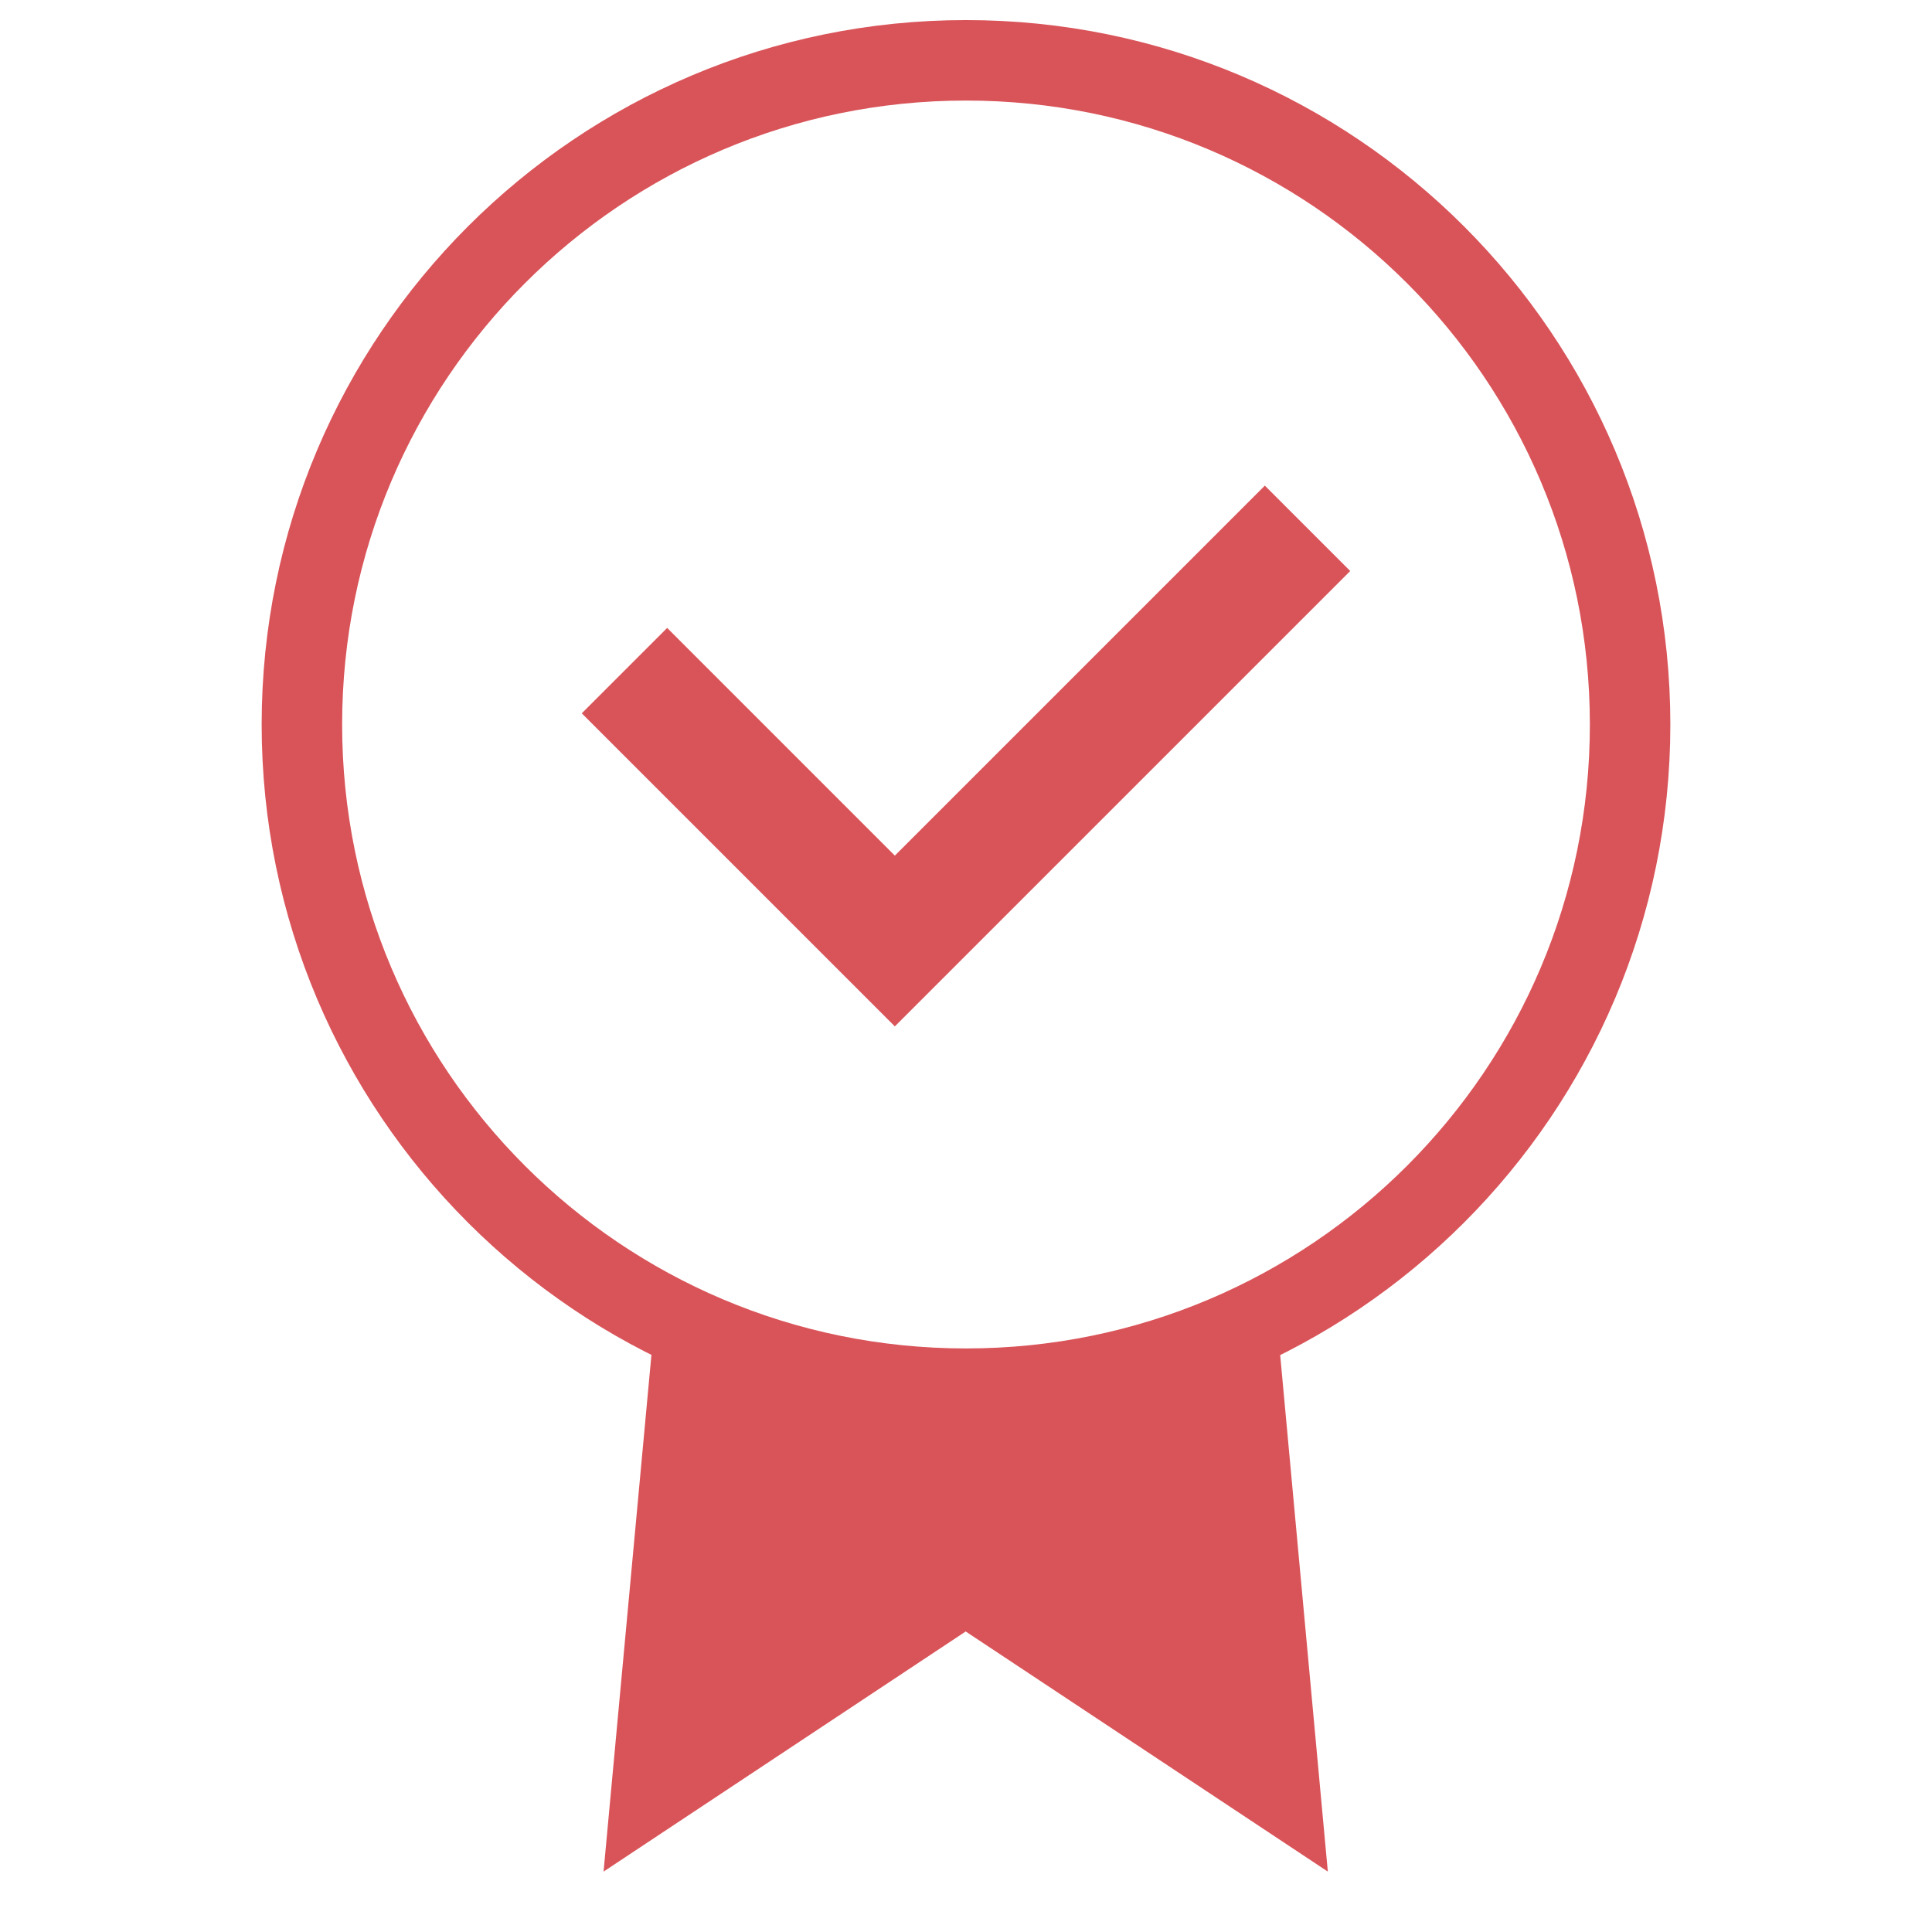
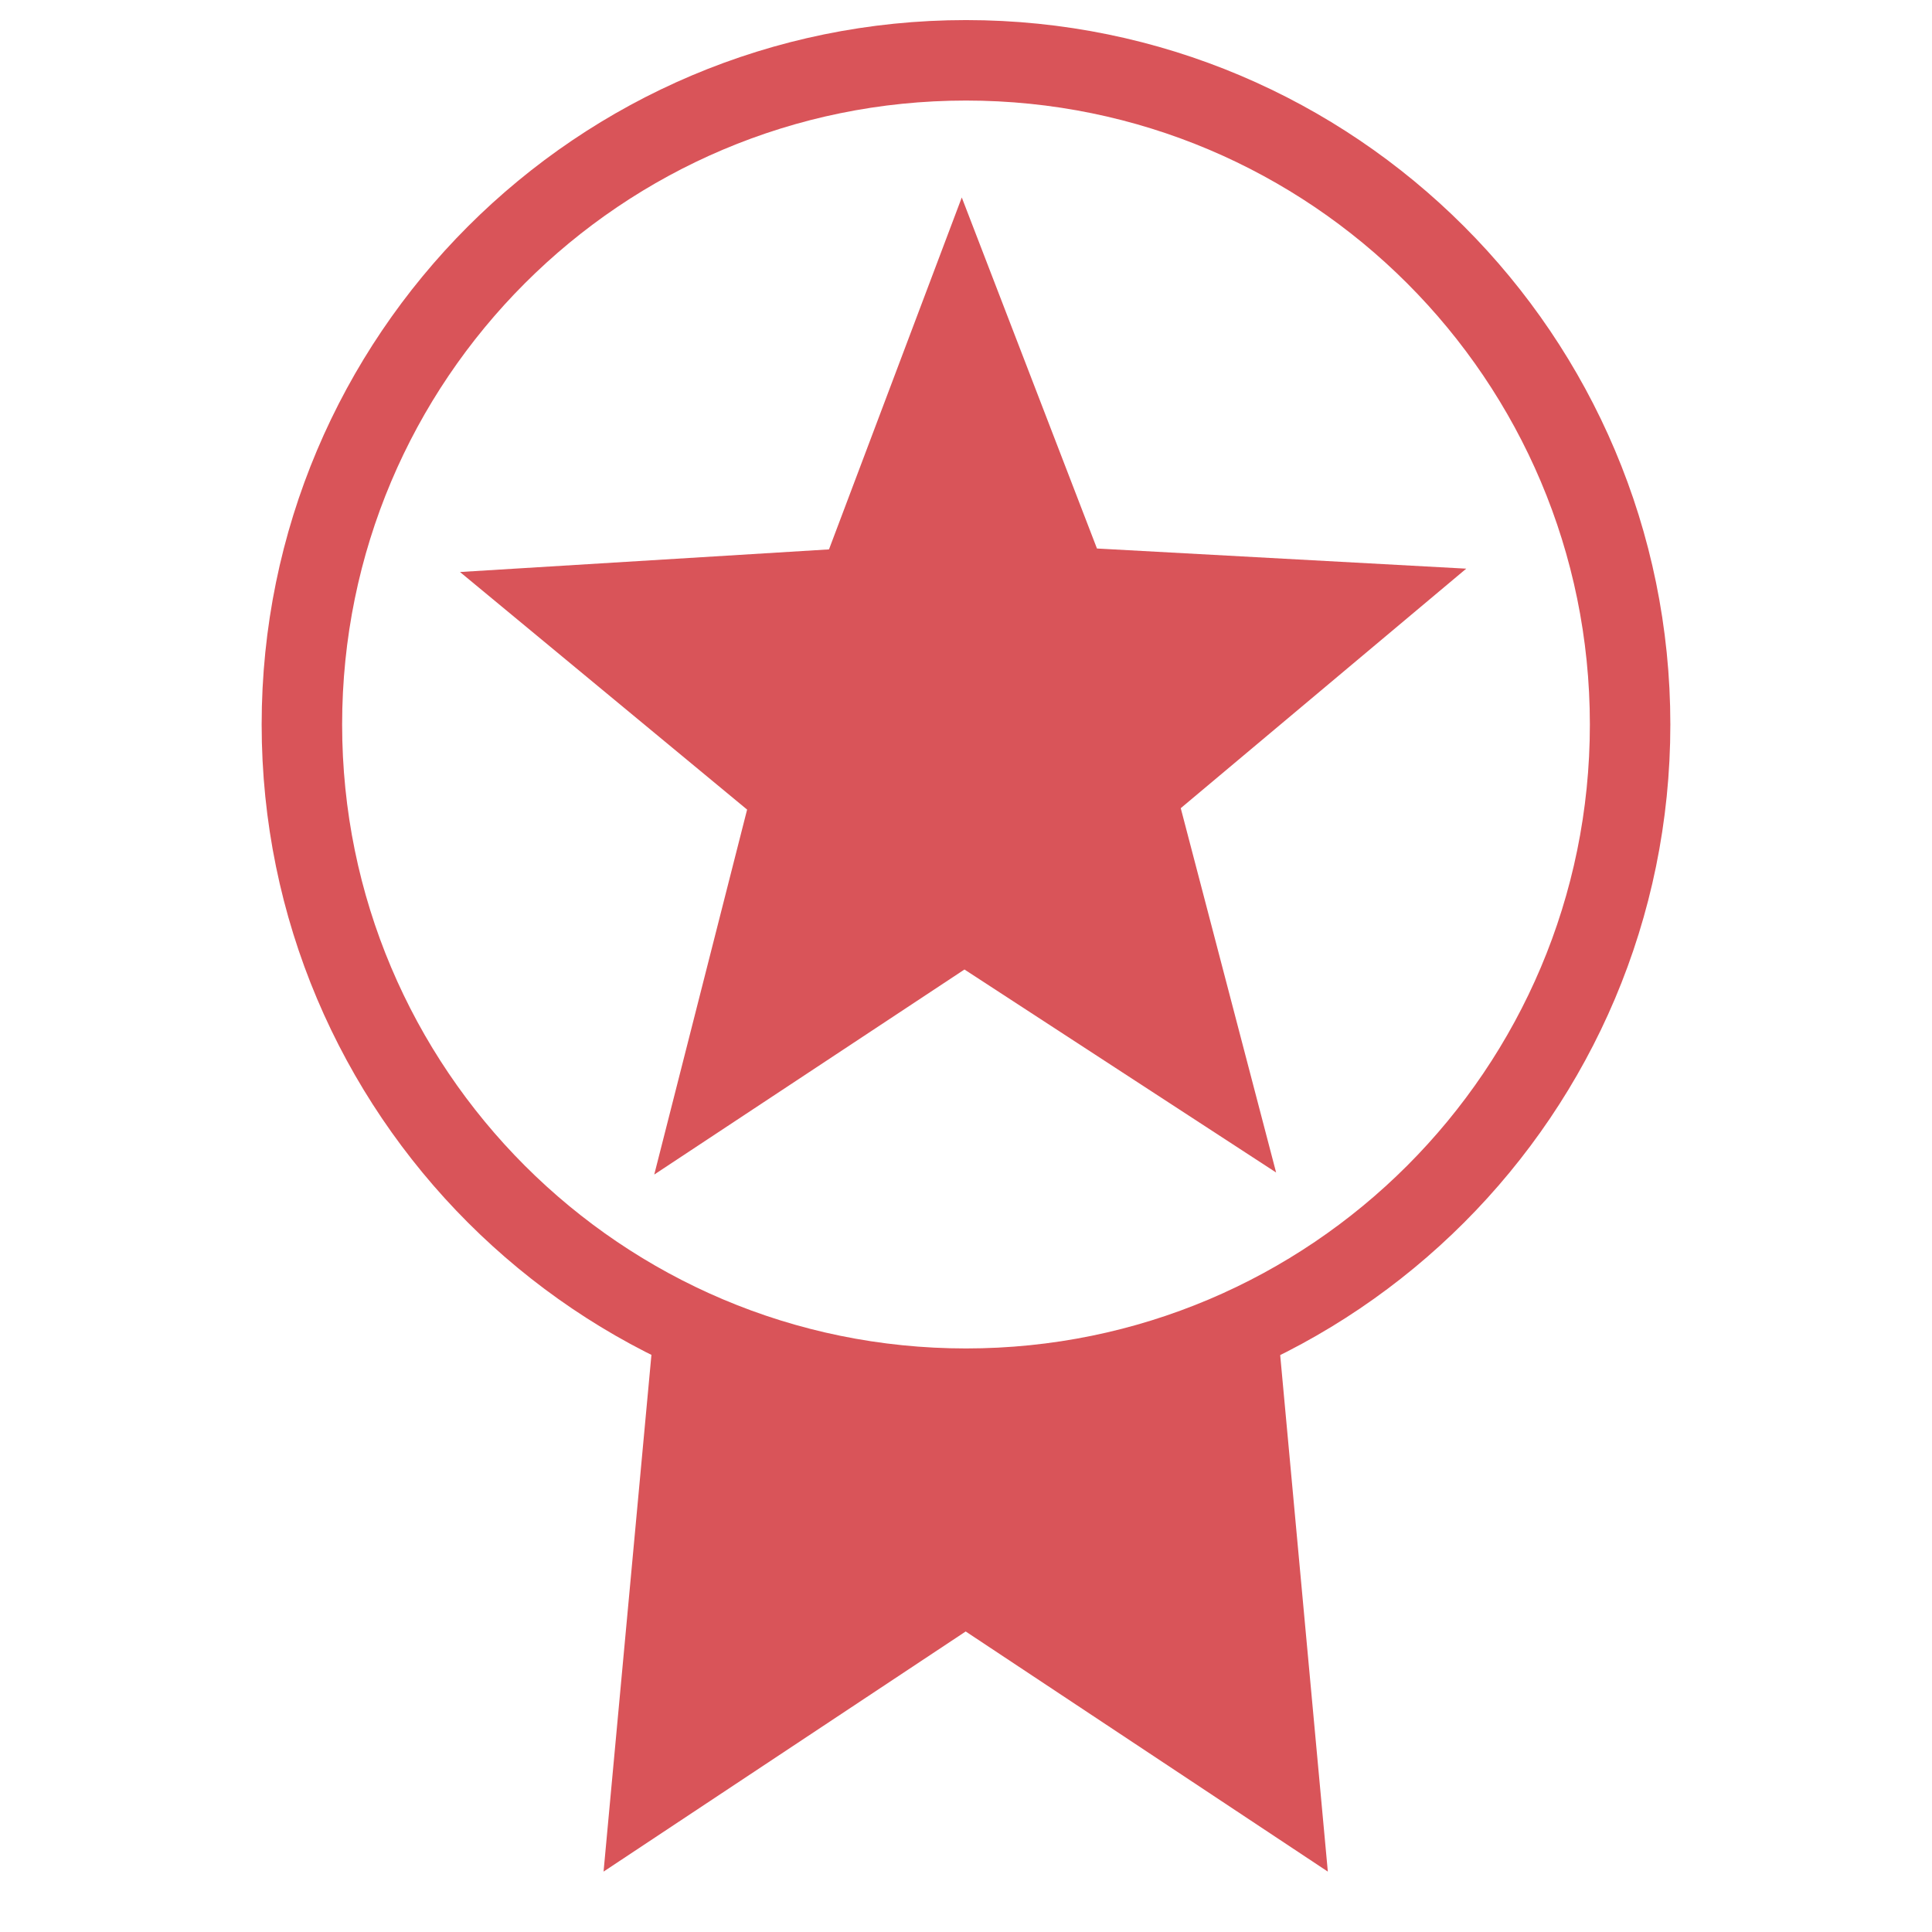
- <svg xmlns="http://www.w3.org/2000/svg" width="96" height="96" viewBox="0 0 25.4 25.4" version="1.1" id="svg825" enable-background="new">
-   <defs id="defs819" />
+ <svg xmlns="http://www.w3.org/2000/svg" xmlns:ns1="http://www.openswatchbook.org/uri/2009/osb" width="96" height="96" viewBox="0 0 25.4 25.4" version="1.1" id="svg825" enable-background="new">
+   <defs id="defs819">
+     <linearGradient id="linearGradient828" ns1:paint="solid">
+       <stop style="stop-color:#000000;stop-opacity:1;" offset="0" id="stop826" />
+     </linearGradient>
+   </defs>
  <ellipse cy="9.525" cx="12.7" id="circle1780" style="display:inline;opacity:1;fill:none;fill-opacity:1;stroke-width:1.058;stroke:#d95459;stroke-opacity:1;stroke-miterlimit:4;stroke-dasharray:none" rx="8.731" ry="8.732" />
  <path id="path1782" d="m 8.653,16.855 -0.718,7.751 4.761,-3.157 4.761,3.157 -0.718,-7.784 c -2.762,1.948 -5.449,1.736 -8.085,0.033 z" style="display:inline;opacity:1;fill:#d95459;fill-opacity:1;stroke-width:0.265" />
  <flowRoot xml:space="preserve" id="flowRoot1812" style="fill:black;fill-opacity:1;stroke:none;font-family:sans-serif;font-style:normal;font-weight:normal;font-size:40px;line-height:1.25;letter-spacing:0px;word-spacing:0px">
    <flowRegion id="flowRegion1814">
      <rect id="rect1816" width="44.643" height="41.429" x="34.286" y="17.429" />
    </flowRegion>
    <flowPara id="flowPara1818" />
  </flowRoot>
-   <g transform="matrix(0.2645833,0,0,0.2645833,2.116667,-1.43801)" id="g4" style="fill:#d95459;fill-opacity:1">
-     <path transform="translate(0,3)" style="fill:#d95459;fill-opacity:1" d="M 36.464,44.95 25.151,33.636 20.908,37.879 36.464,53.435 59.092,30.808 54.849,26.565 Z" id="polygon2" />
-   </g>
+   <g transform="matrix(0.2645833,0,0,0.2645833,2.116667,-1.43801)" id="g4" style="fill:#d95459;fill-opacity:1" />
+   <path style="opacity:1;fill:#d95459;fill-opacity:1;stroke:none;stroke-width:1.83;stroke-miterlimit:4;stroke-dasharray:none;stroke-opacity:1" id="path822" d="M 16.716,14.146 12.613,12.34 9.269,15.325 9.718,10.865 5.846,8.607 10.226,7.656 11.177,3.275 13.435,7.148 17.896,6.699 14.911,10.043 Z" transform="matrix(1.071591,0.1693955,-0.1658482,1.092858,1.210445,-2.876368)" />
</svg>
